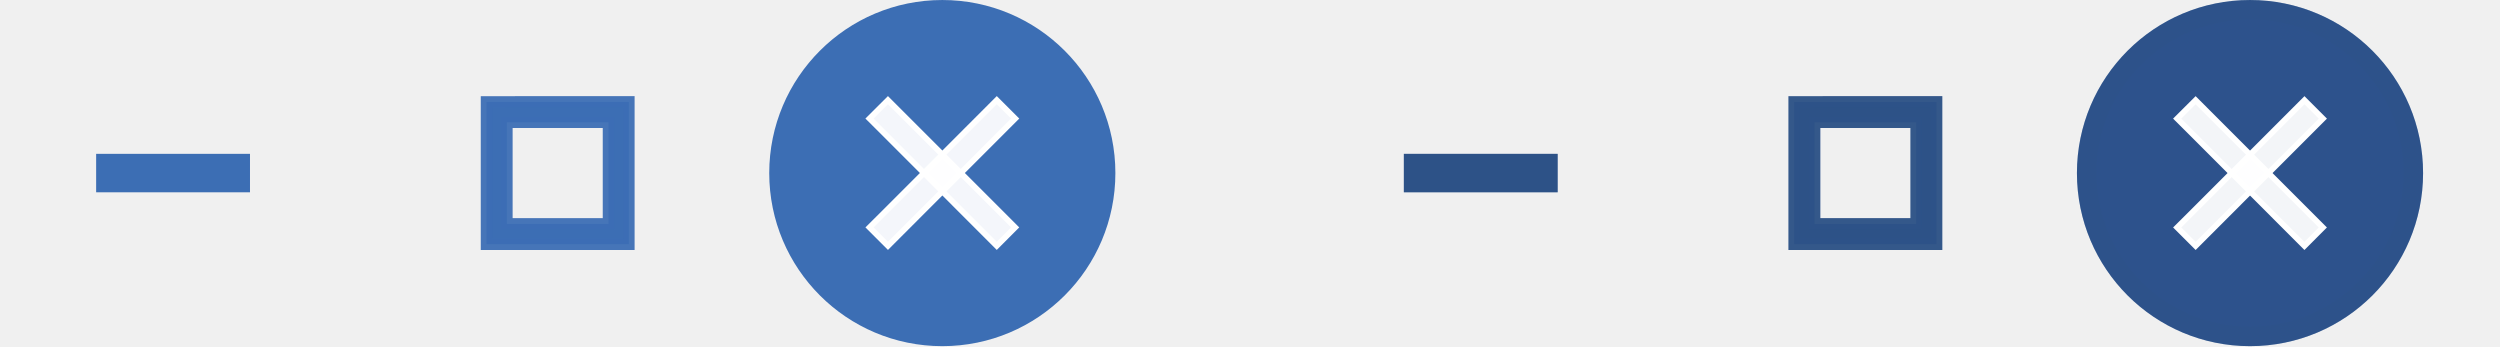
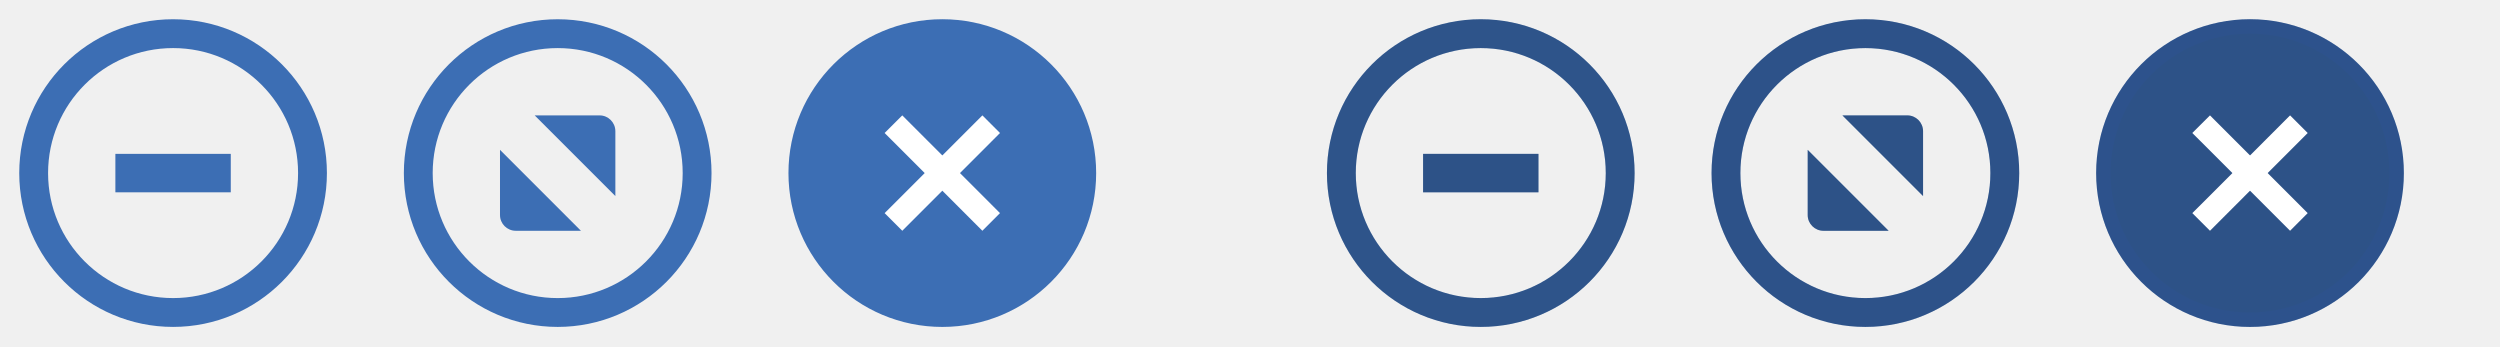
<svg xmlns="http://www.w3.org/2000/svg" xmlns:ns1="http://www.openswatchbook.org/uri/2009/osb" xmlns:xlink="http://www.w3.org/1999/xlink" width="130" height="18" viewBox="0 0 130 18" version="1.1" id="svg435">
  <defs id="defs846">
    <linearGradient id="linearGradient5978" ns1:paint="solid">
      <stop style="stop-color:#000000;stop-opacity:1;" offset="0" id="stop5976" />
    </linearGradient>
    <linearGradient id="linearGradient5860" ns1:paint="solid">
      <stop style="stop-color:#858585;stop-opacity:1;" offset="0" id="stop5858" />
    </linearGradient>
    <linearGradient id="linearGradient5851" ns1:paint="solid">
      <stop style="stop-color:#858585;stop-opacity:1;" offset="0" id="stop5849" />
    </linearGradient>
    <linearGradient id="linearGradient5845" ns1:paint="solid">
      <stop style="stop-color:#858585;stop-opacity:1;" offset="0" id="stop5843" />
    </linearGradient>
    <linearGradient id="linearGradient7306" ns1:paint="solid">
      <stop style="stop-color:#3c6eb4;stop-opacity:1;" offset="0" id="stop7304" />
    </linearGradient>
    <linearGradient id="linearGradient7298" ns1:paint="solid">
      <stop style="stop-color:#3c6eb4;stop-opacity:1;" offset="0" id="stop7296" />
    </linearGradient>
    <linearGradient id="linearGradient7292" ns1:paint="solid">
      <stop style="stop-color:#3c6eb4;stop-opacity:1;" offset="0" id="stop7290" />
    </linearGradient>
    <linearGradient id="linearGradient7286" ns1:paint="solid">
      <stop style="stop-color:#3c6eb4;stop-opacity:1;" offset="0" id="stop7284" />
    </linearGradient>
    <linearGradient id="linearGradient7280" ns1:paint="solid">
      <stop style="stop-color:#656565;stop-opacity:1;" offset="0" id="stop7278" />
    </linearGradient>
    <linearGradient id="linearGradient7272" ns1:paint="solid">
      <stop style="stop-color:#656565;stop-opacity:1;" offset="0" id="stop7270" />
    </linearGradient>
    <linearGradient id="linearGradient7266" ns1:paint="solid">
      <stop style="stop-color:#656565;stop-opacity:1;" offset="0" id="stop7264" />
    </linearGradient>
    <linearGradient id="linearGradient7258" ns1:paint="solid">
      <stop style="stop-color:#656565;stop-opacity:1;" offset="0" id="stop7256" />
    </linearGradient>
    <linearGradient id="linearGradient7232" ns1:paint="solid">
      <stop style="stop-color:#656565;stop-opacity:1;" offset="0" id="stop7230" />
    </linearGradient>
    <linearGradient id="linearGradient7218" ns1:paint="solid">
      <stop style="stop-color:#000000;stop-opacity:1;" offset="0" id="stop7216" />
    </linearGradient>
    <linearGradient id="linearGradient5679" ns1:paint="solid">
      <stop style="stop-color:#000000;stop-opacity:1;" offset="0" id="stop5677" />
    </linearGradient>
    <linearGradient id="linearGradient5673" ns1:paint="solid">
      <stop style="stop-color:#1d1d1d;stop-opacity:1;" offset="0" id="stop5671" />
    </linearGradient>
    <linearGradient id="linearGradient5480" ns1:paint="solid">
      <stop style="stop-color:#ffffff;stop-opacity:0;" offset="0" id="stop6048-6" />
    </linearGradient>
    <linearGradient id="linearGradient5484" ns1:paint="solid">
      <stop style="stop-color:#656565;stop-opacity:1;" offset="0" id="stop7288-5" />
    </linearGradient>
    <linearGradient id="linearGradient5808" ns1:paint="solid">
      <stop style="stop-color:#ffffff;stop-opacity:1;" offset="0" id="stop7036-0" />
    </linearGradient>
    <linearGradient id="linearGradient6830" ns1:paint="solid">
      <stop style="stop-color:#3c6eb4;stop-opacity:1;" offset="0" id="stop5679-0" />
    </linearGradient>
    <linearGradient id="linearGradient7205">
      <stop stop-color="#F5F5F5" id="stop89-6" />
    </linearGradient>
    <linearGradient id="linearGradient5315">
      <stop style="stop-color:#f4f4f4;stop-opacity:1" offset="0" id="stop5317" />
      <stop id="stop5323" offset="0.2" style="stop-color:#f4f4f4;stop-opacity:1" />
      <stop id="stop5319" offset="0.9" style="stop-color:#e8e8e7;stop-opacity:1" />
      <stop style="stop-color:#e8e8e7;stop-opacity:1" offset="1" id="stop5321" />
    </linearGradient>
    <linearGradient id="linearGradient5844">
      <stop id="stop5846" offset="0" style="stop-color:#fefefe;stop-opacity:1" />
      <stop style="stop-color:#fefefe;stop-opacity:1" offset="0.2" id="stop5848" />
      <stop style="stop-color:#f2f2f1;stop-opacity:1" offset="0.9" id="stop5850" />
      <stop id="stop5852" offset="1" style="stop-color:#f2f2f1;stop-opacity:1" />
    </linearGradient>
    <linearGradient xlink:href="#linearGradient5315" id="linearGradient6964" gradientUnits="userSpaceOnUse" gradientTransform="matrix(1.538933,0,0,0.5170822,-60.21643,-34.03134)" x1="63.569" y1="127.161" x2="63.569" y2="152.662" />
    <linearGradient id="primary_color-3-6" ns1:paint="solid">
      <stop style="stop-color:#A42435;stop-opacity:1;" offset="0" id="stop5679-7" />
    </linearGradient>
    <linearGradient id="linearGradient6179">
      <stop stop-color="#000000" stop-opacity="0.8" id="stop80-9" />
    </linearGradient>
    <linearGradient id="linearGradient6182">
      <stop stop-color="#1E1E1E" id="stop92-8" />
    </linearGradient>
    <linearGradient id="linearGradient6185">
      <stop stop-color="#FFFFFF" id="stop83-7" />
    </linearGradient>
    <linearGradient xlink:href="#linearGradient6110" id="linearGradient6230" gradientUnits="userSpaceOnUse" x1="16" y1="292" x2="40" y2="292" />
    <linearGradient xlink:href="#linearGradient6110" id="linearGradient6232" gradientUnits="userSpaceOnUse" x1="16" y1="292" x2="40" y2="292" />
  </defs>
  <rect width="200" height="300" id="background-light" style="fill:url(#linearGradient4914);stroke-width:0.866" x="-3.3" y="-4.341" />
-   <g style="fill:#3c6eb4;fill-opacity:1;stroke:#3c6eb4;stroke-width:1.08;stroke-opacity:1" id="titlebutton-close-hover" transform="matrix(0.9263244,0,0,0.9263245,314.0224,-786.278)">
-     <circle r="8.636" cy="858.531" cx="-286.101" id="path6576-6" style="opacity:1;fill:#3c6eb4;fill-opacity:1;stroke:#3c6eb4;stroke-width:2.159;stroke-linecap:butt;stroke-linejoin:round;stroke-miterlimit:4;stroke-dasharray:none;stroke-dashoffset:0;stroke-opacity:1;paint-order:stroke fill markers" />
-     <g style="fill:#ffffff;fill-opacity:0.941;stroke:#ffffff;stroke-width:0.91;stroke-opacity:1" transform="matrix(1.186607,0,0,1.185381,52.95355,-158.7188)" id="g6574-6">
-       <g style="fill:#ffffff;fill-opacity:0.941;stroke:#ffffff;stroke-width:0.809;stroke-opacity:1" transform="matrix(1.131691,0,0,1.119213,38.08226,-102.7146)" id="g6313-0">
-         <path style="color:#000000;font-style:normal;font-variant:normal;font-weight:normal;font-stretch:normal;line-height:normal;font-family:sans-serif;-inkscape-font-specification:sans-serif;text-indent:0;text-align:start;text-decoration:none;text-decoration-line:none;letter-spacing:normal;word-spacing:normal;text-transform:none;writing-mode:lr-tb;direction:ltr;baseline-shift:baseline;text-anchor:start;clip-rule:nonzero;display:inline;overflow:visible;visibility:visible;isolation:auto;mix-blend-mode:normal;color-interpolation:sRGB;color-interpolation-filters:linearRGB;fill:#ffffff;fill-opacity:0.941;stroke:#ffffff;stroke-width:0.243;stroke-miterlimit:4;stroke-dasharray:none;stroke-opacity:1;marker:none;color-rendering:auto;image-rendering:auto;shape-rendering:auto;text-rendering:auto;enable-background:accumulate" d="m -283.858,855.444 -0.384,0.389 -4.55,4.606 -0.386,0.389 0.771,0.78 0.384,-0.389 4.55,-4.608 0.384,-0.389 z" id="path4535-5-6" />
-         <path style="color:#000000;font-style:normal;font-variant:normal;font-weight:normal;font-stretch:normal;line-height:normal;font-family:sans-serif;-inkscape-font-specification:sans-serif;text-indent:0;text-align:start;text-decoration:none;text-decoration-line:none;letter-spacing:normal;word-spacing:normal;text-transform:none;writing-mode:lr-tb;direction:ltr;baseline-shift:baseline;text-anchor:start;clip-rule:nonzero;display:inline;overflow:visible;visibility:visible;isolation:auto;mix-blend-mode:normal;color-interpolation:sRGB;color-interpolation-filters:linearRGB;fill:#ffffff;fill-opacity:0.941;stroke:#ffffff;stroke-width:0.243;stroke-miterlimit:4;stroke-dasharray:none;stroke-opacity:1;marker:none;color-rendering:auto;image-rendering:auto;shape-rendering:auto;text-rendering:auto;enable-background:accumulate" d="m -288.408,855.444 -0.771,0.778 0.386,0.389 4.55,4.608 0.384,0.389 0.769,-0.78 -0.384,-0.389 -4.55,-4.606 z" id="path4537-0-2" />
+   <g transform="matrix(0.9263244,0,0,0.9263245,314.0212,-786.2746)" id="titlebutton-close-hover" style="stroke-width:1.08">
+     <circle style="opacity:1;fill:#3c6eb4;fill-opacity:1;stroke:#3c6eb4;stroke-width:1.619;stroke-linecap:butt;stroke-linejoin:round;stroke-miterlimit:4;stroke-dasharray:none;stroke-dashoffset:0;stroke-opacity:1;paint-order:stroke fill markers" id="path6576" cx="-286.1" cy="858.527" r="7.827" />
+     <g transform="matrix(1.022718,0,0,1.022718,-295.8155,-228.4809)" id="g4828-9-63" style="display:inline;stroke-width:1.056">
+       <rect style="color:#000000;display:inline;overflow:visible;visibility:visible;fill:none;stroke:none;stroke-width:1.056;marker:none;enable-background:accumulate" id="rect4839-6-8-9" width="19" height="19" x="-7.3563765e-06" y="1053.362" />
+     </g>
+     <g id="g6574" transform="matrix(0.8733164,0,0,0.8724189,-36.56402,109.8527)" style="stroke-width:1.237">
+       <g id="g6313" transform="matrix(1.131691,0,0,1.119213,38.08226,-102.7146)" style="stroke-width:1.099">
+         <path id="path4535-5" d="m -283.858,855.444 -0.384,0.389 -4.55,4.606 -0.386,0.389 0.771,0.78 0.384,-0.389 4.55,-4.608 0.384,-0.389 z" style="color:#000000;font-style:normal;font-variant:normal;font-weight:normal;font-stretch:normal;line-height:normal;font-family:sans-serif;-inkscape-font-specification:sans-serif;text-indent:0;text-align:start;text-decoration:none;text-decoration-line:none;letter-spacing:normal;word-spacing:normal;text-transform:none;writing-mode:lr-tb;direction:ltr;baseline-shift:baseline;text-anchor:start;clip-rule:nonzero;display:inline;overflow:visible;visibility:visible;isolation:auto;mix-blend-mode:normal;color-interpolation:sRGB;color-interpolation-filters:linearRGB;fill:#ffffff;fill-opacity:1;stroke:#ffffff;stroke-width:0.33;stroke-miterlimit:4;stroke-dasharray:none;stroke-opacity:1;marker:none;color-rendering:auto;image-rendering:auto;shape-rendering:auto;text-rendering:auto;enable-background:accumulate" />
+         <path id="path4537-0" d="m -288.408,855.444 -0.771,0.778 0.386,0.389 4.55,4.608 0.384,0.389 0.769,-0.78 -0.384,-0.389 -4.55,-4.606 z" style="color:#000000;font-style:normal;font-variant:normal;font-weight:normal;font-stretch:normal;line-height:normal;font-family:sans-serif;-inkscape-font-specification:sans-serif;text-indent:0;text-align:start;text-decoration:none;text-decoration-line:none;letter-spacing:normal;word-spacing:normal;text-transform:none;writing-mode:lr-tb;direction:ltr;baseline-shift:baseline;text-anchor:start;clip-rule:nonzero;display:inline;overflow:visible;visibility:visible;isolation:auto;mix-blend-mode:normal;color-interpolation:sRGB;color-interpolation-filters:linearRGB;fill:#ffffff;fill-opacity:1;stroke:#ffffff;stroke-width:0.33;stroke-miterlimit:4;stroke-dasharray:none;stroke-opacity:1;marker:none;color-rendering:auto;image-rendering:auto;shape-rendering:auto;text-rendering:auto;enable-background:accumulate" />
      </g>
    </g>
  </g>
-   <g style="stroke-width:0.864" id="titlebutton-minimize-hover" transform="matrix(1.157895,0,0,1.157895,-180.8797,-718.5921)">
-     <g style="display:inline;stroke-width:1.056" id="g4828-9-1" transform="matrix(0.8181818,0,0,0.8181818,156.2143,-241.2394)">
-       <rect y="1053.362" x="-7.3563765e-06" height="19" width="19" id="rect4839-6-8" style="color:#000000;display:inline;overflow:visible;visibility:visible;fill:none;stroke:none;stroke-width:1.056;marker:none;enable-background:accumulate" />
+   <g transform="matrix(1.157895,0,0,1.157895,-180.8797,-718.5922)" id="titlebutton-minimize-hover" style="stroke-width:0.864">
+     <g transform="matrix(0.8181818,0,0,0.8181818,156.2143,-241.2394)" id="g4828-9" style="display:inline;stroke-width:1.056">
+       <rect style="color:#000000;display:inline;overflow:visible;visibility:visible;fill:none;stroke:none;stroke-width:1.056;marker:none;enable-background:accumulate" id="rect4839-6" width="19" height="19" x="-7.3563765e-06" y="1053.362" />
    </g>
-     <rect style="color:#000000;display:inline;overflow:visible;visibility:visible;fill:#3c6eb4;fill-opacity:1;stroke:none;stroke-width:0.864;marker:none;enable-background:accumulate" id="rect4834-3-7" width="6.909" height="1.727" x="160.532" y="627.511" />
+     <rect y="627.512" x="161.396" height="1.727" width="5.182" id="rect4834-3" style="color:#000000;display:inline;overflow:visible;visibility:visible;fill:#3c6eb4;fill-opacity:1;stroke:none;stroke-width:0.864;marker:none;enable-background:accumulate" />
+     <ellipse ry="6.261" rx="6.261" style="opacity:1;fill:none;fill-opacity:1;stroke:#3c6eb4;stroke-width:1.295;stroke-linecap:butt;stroke-linejoin:round;stroke-miterlimit:4;stroke-dasharray:none;stroke-dashoffset:0;stroke-opacity:1;paint-order:stroke fill markers" id="path6576-3" cx="163.987" cy="628.375" />
+     <rect y="620.602" x="156.214" height="15.545" width="15.545" id="rect4803-1-8" style="color:#000000;display:inline;overflow:visible;visibility:visible;fill:none;stroke:none;stroke-width:0.864;marker:none;enable-background:accumulate" />
  </g>
-   <g style="stroke-width:0.864" id="titlebutton-maximize-hover" transform="matrix(1.157895,0,0,1.157895,236.1128,-668.9682)">
-     <g style="display:inline;stroke-width:0.95" transform="matrix(0.9090909,0,0,0.9090909,-186.6429,-381.584)" id="g4793-1-9">
-       <rect style="color:#000000;display:inline;overflow:visible;visibility:visible;fill:none;stroke:none;stroke-width:0.95;marker:none;enable-background:accumulate" id="rect4803-1-2" width="17.1" height="17.1" x="-7.3563765e-06" y="1055.262" />
+   <g transform="matrix(1.157895,0,0,1.157895,236.1128,-668.9682)" id="titlebutton-maximize-hover" style="stroke-width:0.864">
+     <g id="g4793-1" transform="matrix(0.9090909,0,0,0.9090909,-186.6429,-381.584)" style="display:inline;stroke-width:0.95">
+       <rect y="1055.262" x="-7.3563765e-06" height="17.1" width="17.1" id="rect4803-1" style="color:#000000;display:inline;overflow:visible;visibility:visible;fill:none;stroke:none;stroke-width:0.95;marker:none;enable-background:accumulate" />
    </g>
-     <path style="color:#000000;font-style:normal;font-variant:normal;font-weight:normal;font-stretch:normal;line-height:normal;font-family:sans-serif;-inkscape-font-specification:sans-serif;text-indent:0;text-align:start;text-decoration:none;text-decoration-line:none;letter-spacing:normal;word-spacing:normal;text-transform:none;writing-mode:lr-tb;direction:ltr;baseline-shift:baseline;text-anchor:start;clip-rule:nonzero;display:inline;overflow:visible;visibility:visible;isolation:auto;mix-blend-mode:normal;color-interpolation:sRGB;color-interpolation-filters:linearRGB;fill:#3c6eb4;fill-opacity:1;stroke:#3c6eb4;stroke-width:0.518;stroke-miterlimit:4;stroke-dasharray:none;stroke-opacity:0.941;marker:none;color-rendering:auto;image-rendering:auto;shape-rendering:auto;text-rendering:auto;enable-background:accumulate" d="m -182.066,582.323 v 0.456 5.934 h 6.391 v -6.391 z m 0.913,0.913 h 4.565 v 4.565 h -4.565 z" id="rect4811-5-0" />
+     <g id="g6563" transform="translate(0.6477901,-0.6477731)">
+       <path id="path4293-6" style="display:inline;opacity:1;fill:#3c6eb4;fill-opacity:1;fill-rule:evenodd;stroke:none;stroke-width:0.746" d="m -180.551,583.575 h 2.917 c 0.388,0 0.704,0.318 0.706,0.706 v 2.917 z m 2.077,5.182 h -2.929 c -0.388,0 -0.706,-0.318 -0.706,-0.706 v -2.929 l 3.635,3.635" />
+       <ellipse cy="586.166" cx="-179.518" id="path6576-10" style="opacity:1;fill:none;fill-opacity:1;stroke:#3c6eb4;stroke-width:1.295;stroke-linecap:butt;stroke-linejoin:round;stroke-miterlimit:4;stroke-dasharray:none;stroke-dashoffset:0;stroke-opacity:1;paint-order:stroke fill markers" rx="6.261" ry="6.261" />
+     </g>
  </g>
-   <g style="fill:#3c6eb4;fill-opacity:1;stroke:#3c6eb4;stroke-width:1.08;stroke-opacity:1" id="titlebutton-close-active" transform="matrix(0.9263244,0,0,0.9263245,382.0226,-786.278)">
-     <circle r="8.636" cy="858.531" cx="-286.101" id="path6576-6-8" style="opacity:1;fill:#3c6eb4;fill-opacity:1;stroke:#3c6eb4;stroke-width:2.159;stroke-linecap:butt;stroke-linejoin:round;stroke-miterlimit:4;stroke-dasharray:none;stroke-dashoffset:0;stroke-opacity:1;paint-order:stroke fill markers" />
-     <circle cy="858.531" cx="-286.101" id="path6576-6-8-0" style="opacity:0.25;fill:#000012;fill-opacity:1;stroke:#00000a;stroke-width:2.159;stroke-linecap:butt;stroke-linejoin:round;stroke-miterlimit:4;stroke-dasharray:none;stroke-dashoffset:0;stroke-opacity:1;paint-order:stroke fill markers" r="8.636" />
-     <g style="fill:#ffffff;fill-opacity:0.941;stroke:#ffffff;stroke-width:0.91;stroke-opacity:1" transform="matrix(1.186607,0,0,1.185381,52.95224,-158.715)" id="g6574-6-5">
-       <g style="fill:#ffffff;fill-opacity:0.941;stroke:#ffffff;stroke-width:0.809;stroke-opacity:1" transform="matrix(1.131691,0,0,1.119213,38.08226,-102.7146)" id="g6313-0-6">
-         <path style="color:#000000;font-style:normal;font-variant:normal;font-weight:normal;font-stretch:normal;line-height:normal;font-family:sans-serif;-inkscape-font-specification:sans-serif;text-indent:0;text-align:start;text-decoration:none;text-decoration-line:none;letter-spacing:normal;word-spacing:normal;text-transform:none;writing-mode:lr-tb;direction:ltr;baseline-shift:baseline;text-anchor:start;clip-rule:nonzero;display:inline;overflow:visible;visibility:visible;isolation:auto;mix-blend-mode:normal;color-interpolation:sRGB;color-interpolation-filters:linearRGB;fill:#ffffff;fill-opacity:0.941;stroke:#ffffff;stroke-width:0.243;stroke-miterlimit:4;stroke-dasharray:none;stroke-opacity:1;marker:none;color-rendering:auto;image-rendering:auto;shape-rendering:auto;text-rendering:auto;enable-background:accumulate" d="m -283.858,855.444 -0.384,0.389 -4.55,4.606 -0.386,0.389 0.771,0.78 0.384,-0.389 4.55,-4.608 0.384,-0.389 z" id="path4535-5-6-1" />
-         <path style="color:#000000;font-style:normal;font-variant:normal;font-weight:normal;font-stretch:normal;line-height:normal;font-family:sans-serif;-inkscape-font-specification:sans-serif;text-indent:0;text-align:start;text-decoration:none;text-decoration-line:none;letter-spacing:normal;word-spacing:normal;text-transform:none;writing-mode:lr-tb;direction:ltr;baseline-shift:baseline;text-anchor:start;clip-rule:nonzero;display:inline;overflow:visible;visibility:visible;isolation:auto;mix-blend-mode:normal;color-interpolation:sRGB;color-interpolation-filters:linearRGB;fill:#ffffff;fill-opacity:0.941;stroke:#ffffff;stroke-width:0.243;stroke-miterlimit:4;stroke-dasharray:none;stroke-opacity:1;marker:none;color-rendering:auto;image-rendering:auto;shape-rendering:auto;text-rendering:auto;enable-background:accumulate" d="m -288.408,855.444 -0.771,0.778 0.386,0.389 4.55,4.608 0.384,0.389 0.769,-0.78 -0.384,-0.389 -4.55,-4.606 z" id="path4537-0-2-1" />
+   <g transform="matrix(0.9263244,0,0,0.9263245,382.0214,-786.2746)" id="titlebutton-close-active" style="stroke-width:1.08">
+     <circle style="opacity:1;fill:#3c6eb4;fill-opacity:1;stroke:#3c6eb4;stroke-width:1.619;stroke-linecap:butt;stroke-linejoin:round;stroke-miterlimit:4;stroke-dasharray:none;stroke-dashoffset:0;stroke-opacity:1;paint-order:stroke fill markers" id="path6576-9" cx="-286.1" cy="858.527" r="7.827" />
+     <g transform="matrix(1.022718,0,0,1.022718,-295.8155,-228.4809)" id="g4828-9-63-0" style="display:inline;stroke-width:1.056">
+       <rect style="color:#000000;display:inline;overflow:visible;visibility:visible;fill:none;stroke:none;stroke-width:1.056;marker:none;enable-background:accumulate" id="rect4839-6-8-9-8" width="19" height="19" x="-7.3563765e-06" y="1053.362" />
+     </g>
+     <circle style="opacity:0.25;fill:#000000;fill-opacity:1;stroke:#000013;stroke-width:1.619;stroke-linecap:butt;stroke-linejoin:round;stroke-miterlimit:4;stroke-dasharray:none;stroke-dashoffset:0;stroke-opacity:1;paint-order:stroke fill markers" id="path6576-9-6" cx="-286.1" cy="858.527" r="7.827" />
+     <g id="g6574-8" transform="matrix(0.8733164,0,0,0.8724189,-36.56402,109.8527)" style="stroke-width:1.237">
+       <g id="g6313-5" transform="matrix(1.131691,0,0,1.119213,38.08226,-102.7146)" style="stroke-width:1.099">
+         <path id="path4535-5-0" d="m -283.858,855.444 -0.384,0.389 -4.55,4.606 -0.386,0.389 0.771,0.78 0.384,-0.389 4.55,-4.608 0.384,-0.389 z" style="color:#000000;font-style:normal;font-variant:normal;font-weight:normal;font-stretch:normal;line-height:normal;font-family:sans-serif;-inkscape-font-specification:sans-serif;text-indent:0;text-align:start;text-decoration:none;text-decoration-line:none;letter-spacing:normal;word-spacing:normal;text-transform:none;writing-mode:lr-tb;direction:ltr;baseline-shift:baseline;text-anchor:start;clip-rule:nonzero;display:inline;overflow:visible;visibility:visible;isolation:auto;mix-blend-mode:normal;color-interpolation:sRGB;color-interpolation-filters:linearRGB;fill:#ffffff;fill-opacity:1;stroke:#ffffff;stroke-width:0.33;stroke-miterlimit:4;stroke-dasharray:none;stroke-opacity:1;marker:none;color-rendering:auto;image-rendering:auto;shape-rendering:auto;text-rendering:auto;enable-background:accumulate" />
+         <path id="path4537-0-9" d="m -288.408,855.444 -0.771,0.778 0.386,0.389 4.55,4.608 0.384,0.389 0.769,-0.78 -0.384,-0.389 -4.55,-4.606 z" style="color:#000000;font-style:normal;font-variant:normal;font-weight:normal;font-stretch:normal;line-height:normal;font-family:sans-serif;-inkscape-font-specification:sans-serif;text-indent:0;text-align:start;text-decoration:none;text-decoration-line:none;letter-spacing:normal;word-spacing:normal;text-transform:none;writing-mode:lr-tb;direction:ltr;baseline-shift:baseline;text-anchor:start;clip-rule:nonzero;display:inline;overflow:visible;visibility:visible;isolation:auto;mix-blend-mode:normal;color-interpolation:sRGB;color-interpolation-filters:linearRGB;fill:#ffffff;fill-opacity:1;stroke:#ffffff;stroke-width:0.33;stroke-miterlimit:4;stroke-dasharray:none;stroke-opacity:1;marker:none;color-rendering:auto;image-rendering:auto;shape-rendering:auto;text-rendering:auto;enable-background:accumulate" />
      </g>
    </g>
  </g>
-   <g style="stroke-width:0.864" id="titlebutton-minimize-active" transform="matrix(1.157895,0,0,1.157895,-112.8795,-718.5921)">
-     <g style="display:inline;stroke-width:1.056" id="g4828-9-1-9" transform="matrix(0.8181818,0,0,0.8181818,156.2143,-241.2394)">
-       <rect y="1053.362" x="-7.3563765e-06" height="19" width="19" id="rect4839-6-8-8" style="color:#000000;display:inline;overflow:visible;visibility:visible;fill:none;stroke:none;stroke-width:1.056;marker:none;enable-background:accumulate" />
+   <g transform="matrix(1.157895,0,0,1.157895,-112.8795,-718.5922)" id="titlebutton-minimize-active" style="stroke-width:0.864">
+     <g transform="matrix(0.8181818,0,0,0.8181818,156.2143,-241.2394)" id="g4828-9-3" style="display:inline;stroke-width:1.056">
+       <rect style="color:#000000;display:inline;overflow:visible;visibility:visible;fill:none;stroke:none;stroke-width:1.056;marker:none;enable-background:accumulate" id="rect4839-6-8" width="19" height="19" x="-7.3563765e-06" y="1053.362" />
    </g>
-     <rect style="color:#000000;display:inline;overflow:visible;visibility:visible;fill:#3c6eb4;fill-opacity:1;stroke:none;stroke-width:0.864;marker:none;enable-background:accumulate" id="rect4834-3-7-4" width="6.909" height="1.727" x="160.532" y="627.511" />
-     <rect style="color:#000000;display:inline;overflow:visible;visibility:visible;opacity:0.25;fill:#000000;fill-opacity:1;stroke:none;stroke-width:0.864;marker:none;enable-background:accumulate" id="rect4834-3-7-4-4" width="6.909" height="1.727" x="160.532" y="627.511" />
+     <rect y="627.512" x="161.396" height="1.727" width="5.182" id="rect4834-3-5" style="color:#000000;display:inline;overflow:visible;visibility:visible;fill:#3c6eb4;fill-opacity:1;stroke:none;stroke-width:0.864;marker:none;enable-background:accumulate" />
+     <ellipse ry="6.261" rx="6.261" style="opacity:1;fill:none;fill-opacity:1;stroke:#3c6eb4;stroke-width:1.295;stroke-linecap:butt;stroke-linejoin:round;stroke-miterlimit:4;stroke-dasharray:none;stroke-dashoffset:0;stroke-opacity:1;paint-order:stroke fill markers" id="path6576-3-6" cx="163.987" cy="628.375" />
+     <rect y="620.602" x="156.214" height="15.545" width="15.545" id="rect4803-1-8-1" style="color:#000000;display:inline;overflow:visible;visibility:visible;fill:none;stroke:none;stroke-width:0.864;marker:none;enable-background:accumulate" />
+     <ellipse ry="6.261" rx="6.261" style="opacity:0.25;fill:none;fill-opacity:1;stroke:#000000;stroke-width:1.295;stroke-linecap:butt;stroke-linejoin:round;stroke-miterlimit:4;stroke-dasharray:none;stroke-dashoffset:0;stroke-opacity:0.941;paint-order:stroke fill markers" id="path6576-3-6-4" cx="163.987" cy="628.375" />
+     <rect y="627.512" x="161.396" height="1.727" width="5.182" id="rect4834-3-5-4" style="color:#000000;display:inline;overflow:visible;visibility:visible;opacity:0.25;fill:#000000;fill-opacity:1;stroke:none;stroke-width:0.864;marker:none;enable-background:accumulate" />
  </g>
-   <g style="stroke-width:0.864" id="titlebutton-maximize-active" transform="matrix(1.157895,0,0,1.157895,304.1129,-668.9682)">
-     <g style="display:inline;stroke-width:0.95" transform="matrix(0.9090909,0,0,0.9090909,-186.6429,-381.584)" id="g4793-1-9-1">
-       <rect style="color:#000000;display:inline;overflow:visible;visibility:visible;fill:none;stroke:none;stroke-width:0.95;marker:none;enable-background:accumulate" id="rect4803-1-2-0" width="17.1" height="17.1" x="-7.3563765e-06" y="1055.262" />
+   <g transform="matrix(1.157895,0,0,1.157895,304.1129,-668.9682)" id="titlebutton-maximize-active" style="stroke-width:0.864">
+     <g id="g4793-1-5" transform="matrix(0.9090909,0,0,0.9090909,-186.6429,-381.584)" style="display:inline;stroke-width:0.95">
+       <rect y="1055.262" x="-7.3563765e-06" height="17.1" width="17.1" id="rect4803-1-9" style="color:#000000;display:inline;overflow:visible;visibility:visible;fill:none;stroke:none;stroke-width:0.95;marker:none;enable-background:accumulate" />
    </g>
-     <path style="color:#000000;font-style:normal;font-variant:normal;font-weight:normal;font-stretch:normal;line-height:normal;font-family:sans-serif;-inkscape-font-specification:sans-serif;text-indent:0;text-align:start;text-decoration:none;text-decoration-line:none;letter-spacing:normal;word-spacing:normal;text-transform:none;writing-mode:lr-tb;direction:ltr;baseline-shift:baseline;text-anchor:start;clip-rule:nonzero;display:inline;overflow:visible;visibility:visible;isolation:auto;mix-blend-mode:normal;color-interpolation:sRGB;color-interpolation-filters:linearRGB;fill:#3c6eb4;fill-opacity:1;stroke:#3c6eb4;stroke-width:0.518;stroke-miterlimit:4;stroke-dasharray:none;stroke-opacity:0.941;marker:none;color-rendering:auto;image-rendering:auto;shape-rendering:auto;text-rendering:auto;enable-background:accumulate" d="m -182.066,582.323 v 0.456 5.934 h 6.391 v -6.391 z m 0.913,0.913 h 4.565 v 4.565 h -4.565 z" id="rect4811-5-0-3" />
-     <path style="color:#000000;font-style:normal;font-variant:normal;font-weight:normal;font-stretch:normal;line-height:normal;font-family:sans-serif;-inkscape-font-specification:sans-serif;text-indent:0;text-align:start;text-decoration:none;text-decoration-line:none;letter-spacing:normal;word-spacing:normal;text-transform:none;writing-mode:lr-tb;direction:ltr;baseline-shift:baseline;text-anchor:start;clip-rule:nonzero;display:inline;overflow:visible;visibility:visible;opacity:0.25;isolation:auto;mix-blend-mode:normal;color-interpolation:sRGB;color-interpolation-filters:linearRGB;fill:#000000;fill-opacity:1;stroke:#000000;stroke-width:0.518;stroke-miterlimit:4;stroke-dasharray:none;stroke-opacity:1;marker:none;color-rendering:auto;image-rendering:auto;shape-rendering:auto;text-rendering:auto;enable-background:accumulate" d="m -182.066,582.323 v 0.456 5.934 h 6.391 v -6.391 z m 0.913,0.913 h 4.565 v 4.565 h -4.565 z" id="rect4811-5-0-3-4" />
+     <g id="g6563-8" transform="translate(0.6477901,-0.6477731)">
+       <path id="path4293-6-4" style="display:inline;opacity:1;fill:#3c6eb4;fill-opacity:1;fill-rule:evenodd;stroke:none;stroke-width:0.746" d="m -180.551,583.575 h 2.917 c 0.388,0 0.704,0.318 0.706,0.706 v 2.917 z m 2.077,5.182 h -2.929 c -0.388,0 -0.706,-0.318 -0.706,-0.706 v -2.929 l 3.635,3.635" />
+       <ellipse cy="586.166" cx="-179.518" id="path6576-10-8" style="opacity:1;fill:none;fill-opacity:1;stroke:#3c6eb4;stroke-width:1.295;stroke-linecap:butt;stroke-linejoin:round;stroke-miterlimit:4;stroke-dasharray:none;stroke-dashoffset:0;stroke-opacity:1;paint-order:stroke fill markers" rx="6.261" ry="6.261" />
+       <path id="path4293-6-4-7" style="display:inline;opacity:0.25;fill:#000001;fill-opacity:1;fill-rule:evenodd;stroke:none;stroke-width:0.746" d="m -180.551,583.575 h 2.917 c 0.388,0 0.704,0.318 0.706,0.706 v 2.917 z m 2.077,5.182 h -2.929 c -0.388,0 -0.706,-0.318 -0.706,-0.706 v -2.929 l 3.635,3.635" />
+     </g>
+     <ellipse cy="585.518" cx="-178.87" id="path6576-10-8-4" style="opacity:0.25;fill:none;fill-opacity:1;stroke:#000008;stroke-width:1.295;stroke-linecap:butt;stroke-linejoin:round;stroke-miterlimit:4;stroke-dasharray:none;stroke-dashoffset:0;stroke-opacity:1;paint-order:stroke fill markers" rx="6.261" ry="6.261" />
  </g>
</svg>
